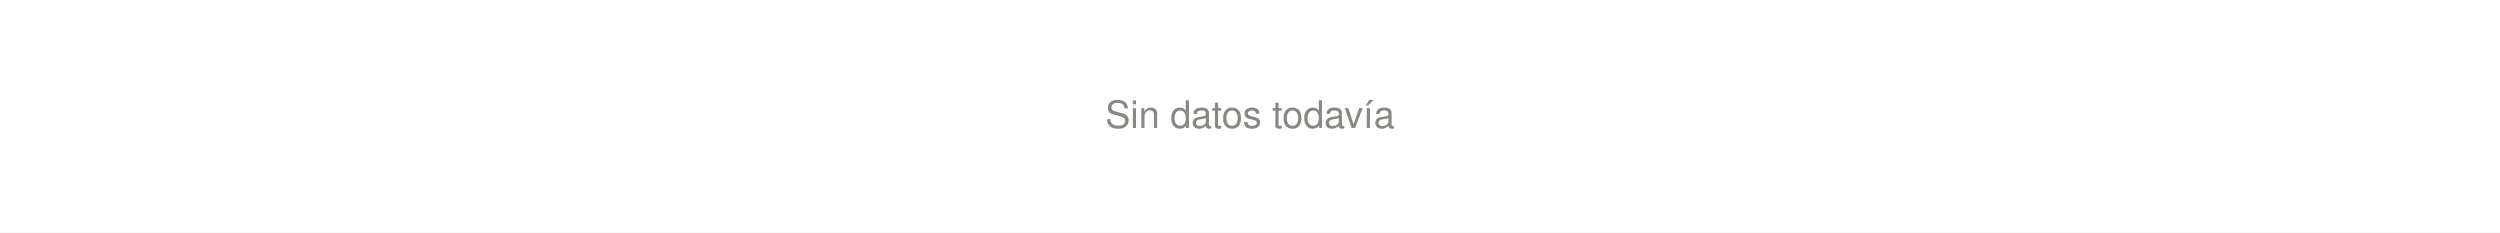
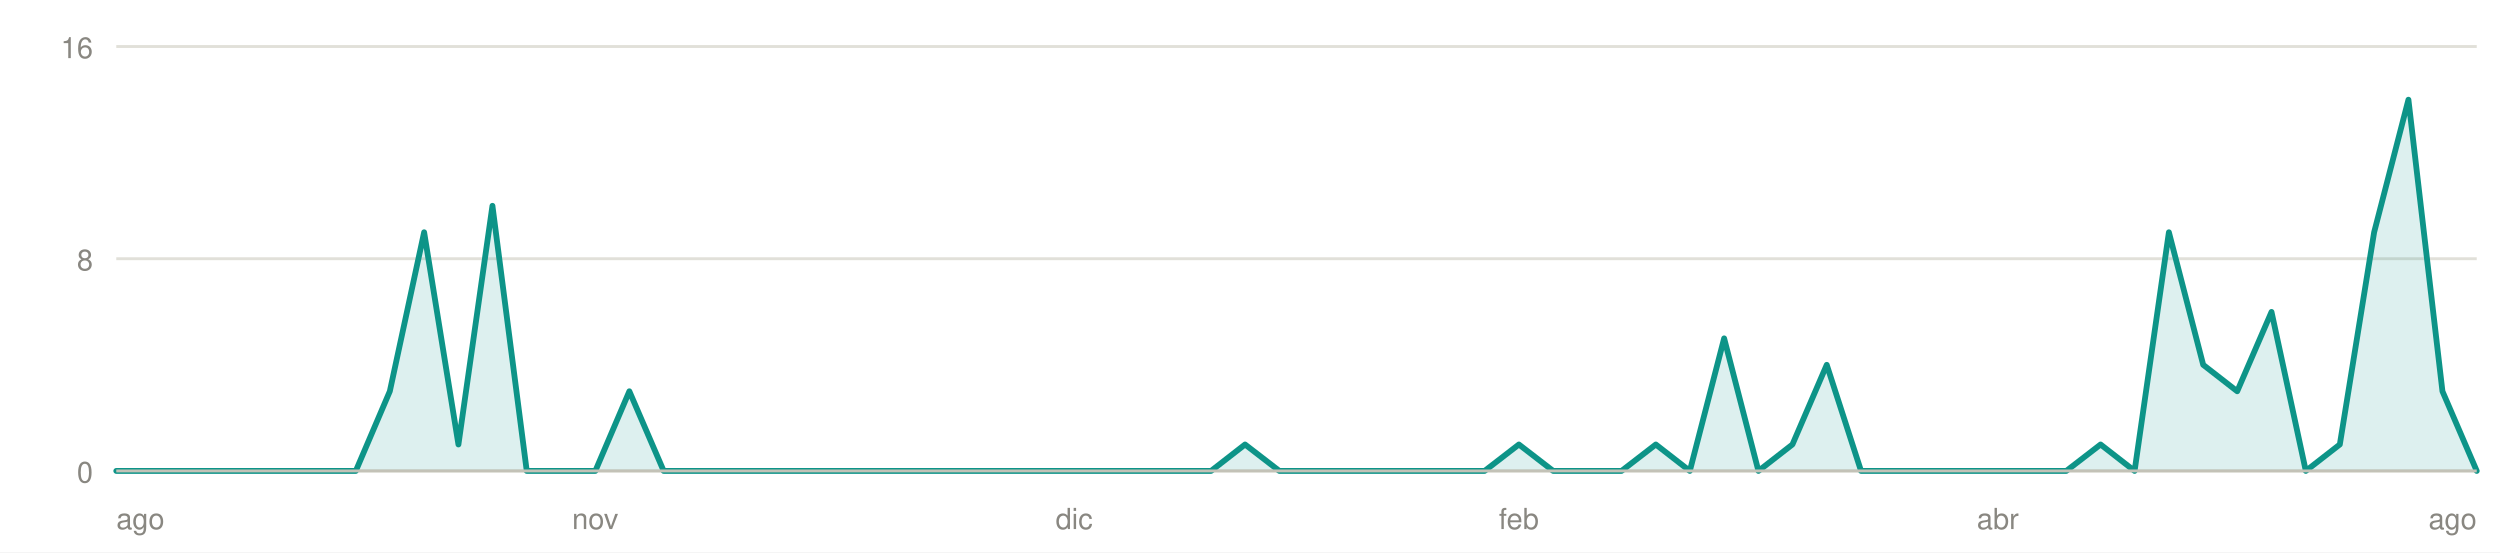
- <svg xmlns="http://www.w3.org/2000/svg" width="860" height="80" viewBox="0 0 860 80" role="img">
-   <rect width="860" height="80" fill="#ffffff" />
-   <text x="430" y="44" font-family="-apple-system,BlinkMacSystemFont,'Segoe UI',Helvetica,Arial,sans-serif" font-size="13" font-weight="400" fill="#898781" text-anchor="middle">Sin datos todavía</text>
+ <svg xmlns="http://www.w3.org/2000/svg" width="860" height="190" viewBox="0 0 860 190" role="img">
+   <rect width="860" height="190" fill="#ffffff" />
+   <line x1="40" y1="162" x2="852" y2="162" stroke="#e1e0d9" stroke-width="1" />
+   <text x="32" y="166" font-family="-apple-system,BlinkMacSystemFont,'Segoe UI',Helvetica,Arial,sans-serif" font-size="10" font-weight="400" fill="#898781" text-anchor="end">0</text>
+   <line x1="40" y1="89" x2="852" y2="89" stroke="#e1e0d9" stroke-width="1" />
+   <text x="32" y="93" font-family="-apple-system,BlinkMacSystemFont,'Segoe UI',Helvetica,Arial,sans-serif" font-size="10" font-weight="400" fill="#898781" text-anchor="end">8</text>
+   <line x1="40" y1="16" x2="852" y2="16" stroke="#e1e0d9" stroke-width="1" />
+   <text x="32" y="20" font-family="-apple-system,BlinkMacSystemFont,'Segoe UI',Helvetica,Arial,sans-serif" font-size="10" font-weight="400" fill="#898781" text-anchor="end">16</text>
+   <path d="M40.0,162.0L51.8,162.0L63.5,162.0L75.3,162.0L87.1,162.0L98.8,162.0L110.6,162.0L122.4,162.0L134.1,134.6L145.9,79.9L157.7,152.9L169.4,70.8L181.2,162.0L193.0,162.0L204.8,162.0L216.5,134.6L228.3,162.0L240.1,162.0L251.8,162.0L263.6,162.0L275.4,162.0L287.1,162.0L298.9,162.0L310.7,162.0L322.4,162.0L334.2,162.0L346.0,162.0L357.7,162.0L369.5,162.0L381.3,162.0L393.0,162.0L404.8,162.0L416.6,162.0L428.3,152.9L440.1,162.0L451.9,162.0L463.7,162.0L475.4,162.0L487.2,162.0L499.0,162.0L510.7,162.0L522.5,152.9L534.3,162.0L546.0,162.0L557.8,162.0L569.6,152.9L581.3,162.0L593.1,116.4L604.9,162.0L616.6,152.9L628.4,125.5L640.2,162.0L651.9,162.0L663.7,162.0L675.5,162.0L687.2,162.0L699.0,162.0L710.8,162.0L722.6,152.9L734.3,162.0L746.1,79.9L757.9,125.5L769.6,134.6L781.4,107.3L793.2,162.0L804.9,152.9L816.7,79.9L828.5,34.3L840.2,134.6L852.0,162.0L852.0,162L40.0,162Z" fill="rgba(13,148,136,0.14)" />
+   <path d="M40.0,162.0L51.8,162.0L63.5,162.0L75.3,162.0L87.1,162.0L98.8,162.0L110.6,162.0L122.4,162.0L134.1,134.6L145.9,79.9L157.7,152.9L169.4,70.8L181.2,162.0L193.0,162.0L204.8,162.0L216.5,134.6L228.3,162.0L240.1,162.0L251.8,162.0L263.6,162.0L275.4,162.0L287.1,162.0L298.9,162.0L310.7,162.0L322.4,162.0L334.2,162.0L346.0,162.0L357.7,162.0L369.5,162.0L381.3,162.0L393.0,162.0L404.8,162.0L416.6,162.0L428.3,152.9L440.1,162.0L451.9,162.0L463.7,162.0L475.4,162.0L487.2,162.0L499.0,162.0L510.7,162.0L522.5,152.9L534.3,162.0L546.0,162.0L557.8,162.0L569.6,152.9L581.3,162.0L593.1,116.4L604.9,162.0L616.6,152.9L628.4,125.5L640.2,162.0L651.9,162.0L663.7,162.0L675.5,162.0L687.2,162.0L699.0,162.0L710.8,162.0L722.6,152.9L734.3,162.0L746.1,79.9L757.9,125.5L769.6,134.6L781.4,107.3L793.2,162.0L804.9,152.9L816.7,79.9L828.5,34.3L840.2,134.6L852.0,162.0" fill="none" stroke="#0d9488" stroke-width="2" stroke-linejoin="round" stroke-linecap="round" />
+   <line x1="40" y1="162" x2="852" y2="162" stroke="#c3c2b7" stroke-width="1" />
+   <text x="40" y="182" font-family="-apple-system,BlinkMacSystemFont,'Segoe UI',Helvetica,Arial,sans-serif" font-size="10" font-weight="400" fill="#898781" text-anchor="start">ago</text>
+   <text x="204.754" y="182" font-family="-apple-system,BlinkMacSystemFont,'Segoe UI',Helvetica,Arial,sans-serif" font-size="10" font-weight="400" fill="#898781" text-anchor="middle">nov</text>
+   <text x="369.507" y="182" font-family="-apple-system,BlinkMacSystemFont,'Segoe UI',Helvetica,Arial,sans-serif" font-size="10" font-weight="400" fill="#898781" text-anchor="middle">dic</text>
+   <text x="522.493" y="182" font-family="-apple-system,BlinkMacSystemFont,'Segoe UI',Helvetica,Arial,sans-serif" font-size="10" font-weight="400" fill="#898781" text-anchor="middle">feb</text>
+   <text x="687.246" y="182" font-family="-apple-system,BlinkMacSystemFont,'Segoe UI',Helvetica,Arial,sans-serif" font-size="10" font-weight="400" fill="#898781" text-anchor="middle">abr</text>
+   <text x="852" y="182" font-family="-apple-system,BlinkMacSystemFont,'Segoe UI',Helvetica,Arial,sans-serif" font-size="10" font-weight="400" fill="#898781" text-anchor="end">ago</text>
</svg>
